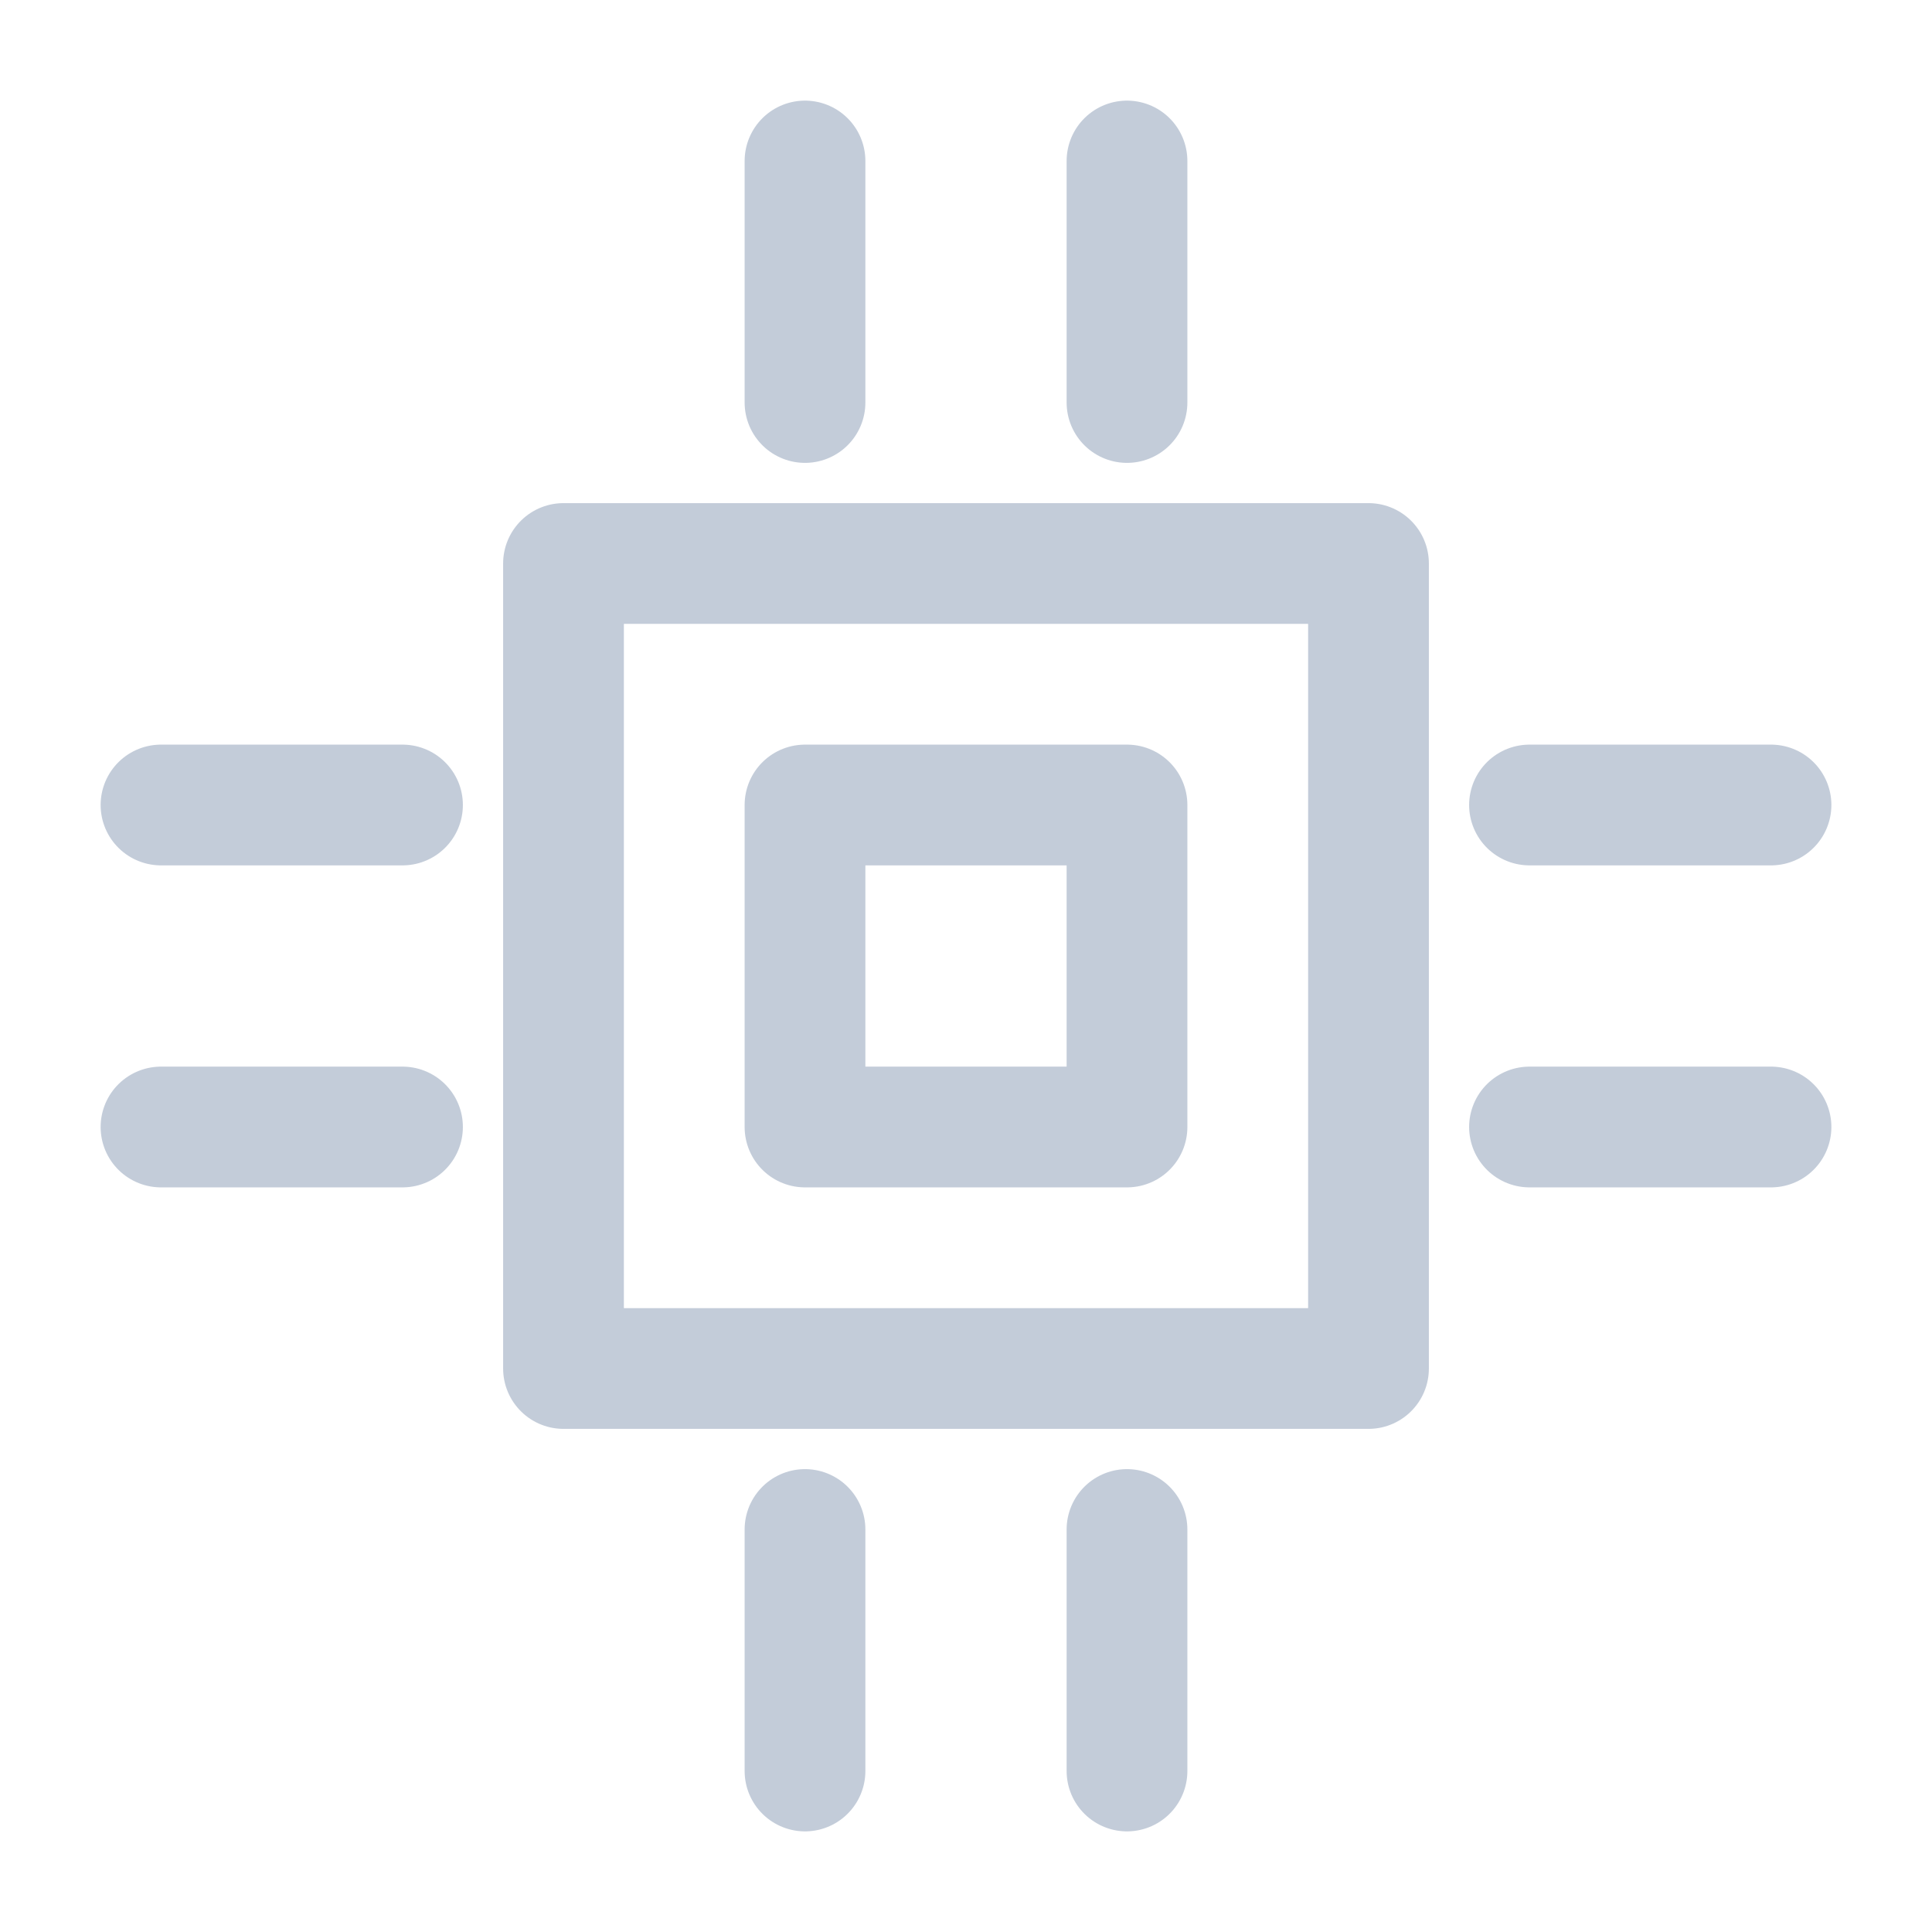
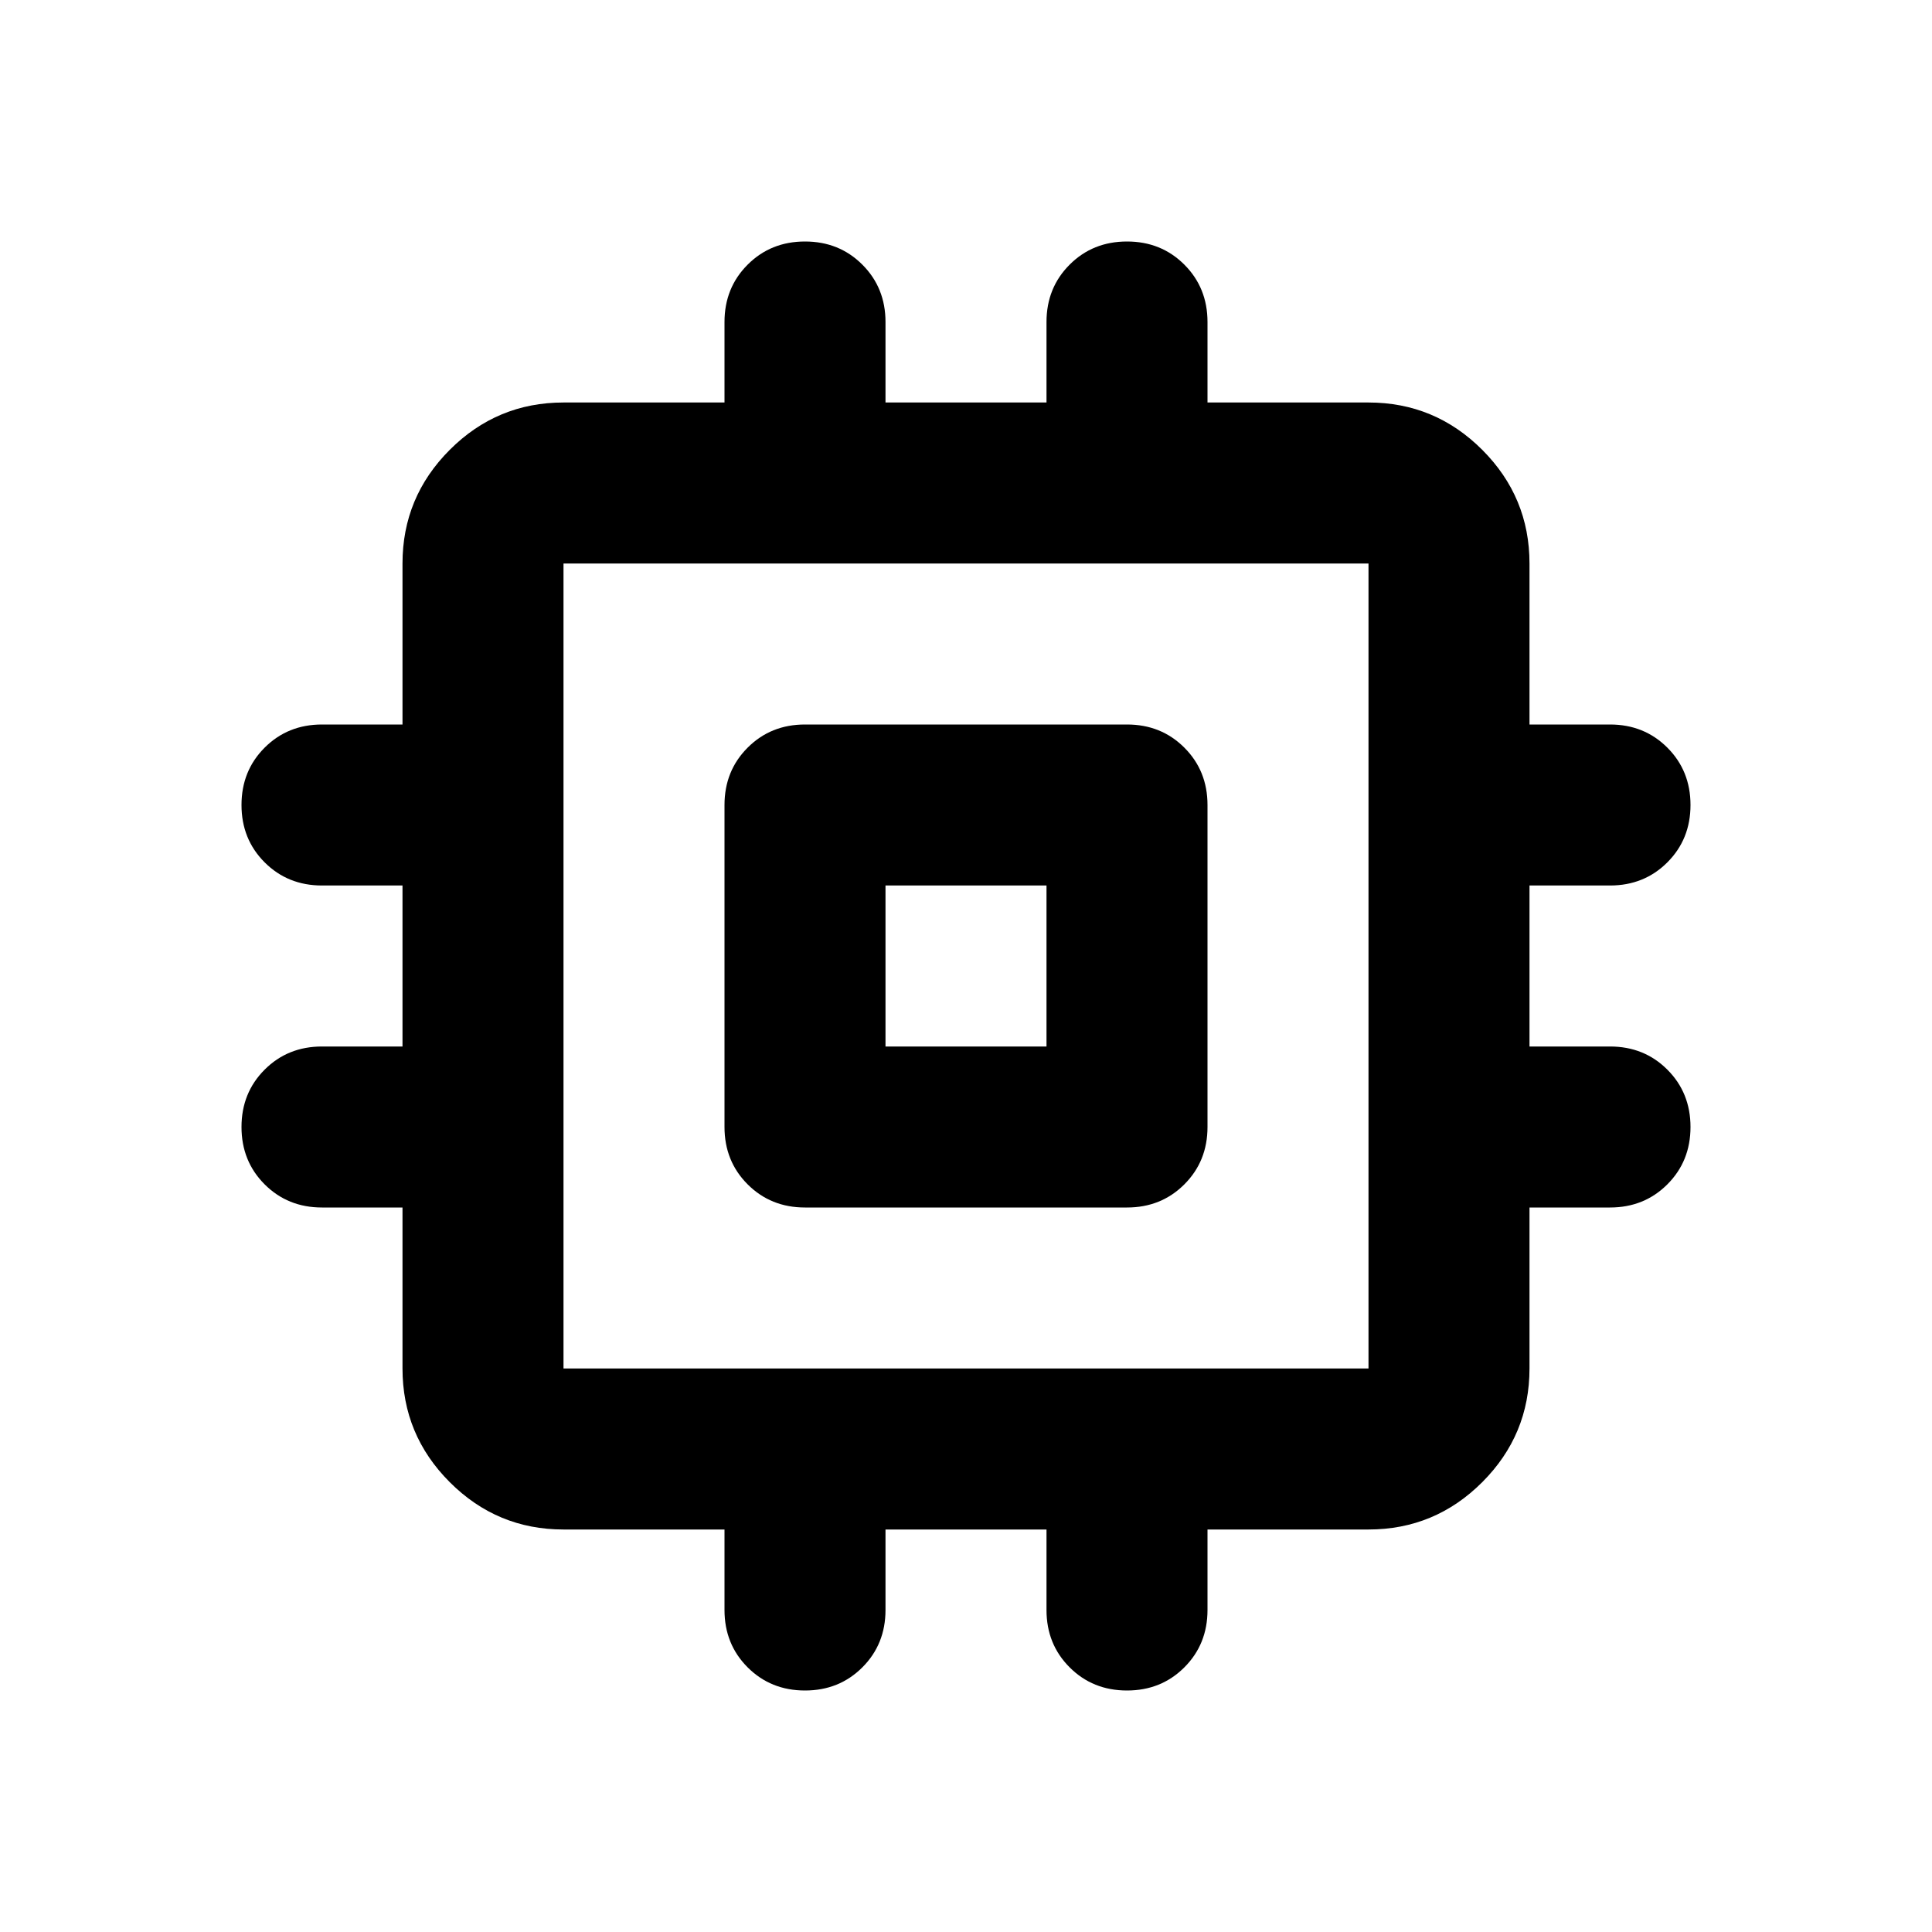
- <svg xmlns="http://www.w3.org/2000/svg" width="24" height="24" viewBox="0 0 24 24" fill="none" stroke="#c3ccd9" stroke-width="1.5" stroke-linecap="round" stroke-linejoin="round">
-   <path d="M7 7h10v10H7Z M10 2v3M14 2v3M10 19v3M14 19v3M2 10h3M2 14h3M19 10h3M19 14h3 M10 10h4v4h-4Z" />
+ <svg xmlns="http://www.w3.org/2000/svg" height="24" viewBox="0 -960 960 960" width="24">
+   <path fill="context-fill #f5f5f7" d="M360-400v-160q0-17 11.5-28.5T400-600h160q17 0 28.5 11.5T600-560v160q0 17-11.5 28.5T560-360H400q-17 0-28.5-11.5T360-400Zm80-40h80v-80h-80v80Zm-80 280v-40h-80q-33 0-56.5-23.5T200-280v-80h-40q-17 0-28.5-11.5T120-400q0-17 11.5-28.5T160-440h40v-80h-40q-17 0-28.5-11.5T120-560q0-17 11.5-28.5T160-600h40v-80q0-33 23.5-56.5T280-760h80v-40q0-17 11.5-28.5T400-840q17 0 28.5 11.5T440-800v40h80v-40q0-17 11.5-28.5T560-840q17 0 28.5 11.5T600-800v40h80q33 0 56.5 23.5T760-680v80h40q17 0 28.5 11.5T840-560q0 17-11.5 28.5T800-520h-40v80h40q17 0 28.5 11.5T840-400q0 17-11.5 28.5T800-360h-40v80q0 33-23.5 56.5T680-200h-80v40q0 17-11.5 28.5T560-120q-17 0-28.5-11.5T520-160v-40h-80v40q0 17-11.5 28.5T400-120q-17 0-28.5-11.5T360-160Zm320-120v-400H280v400h400ZM480-480Z" />
</svg>
